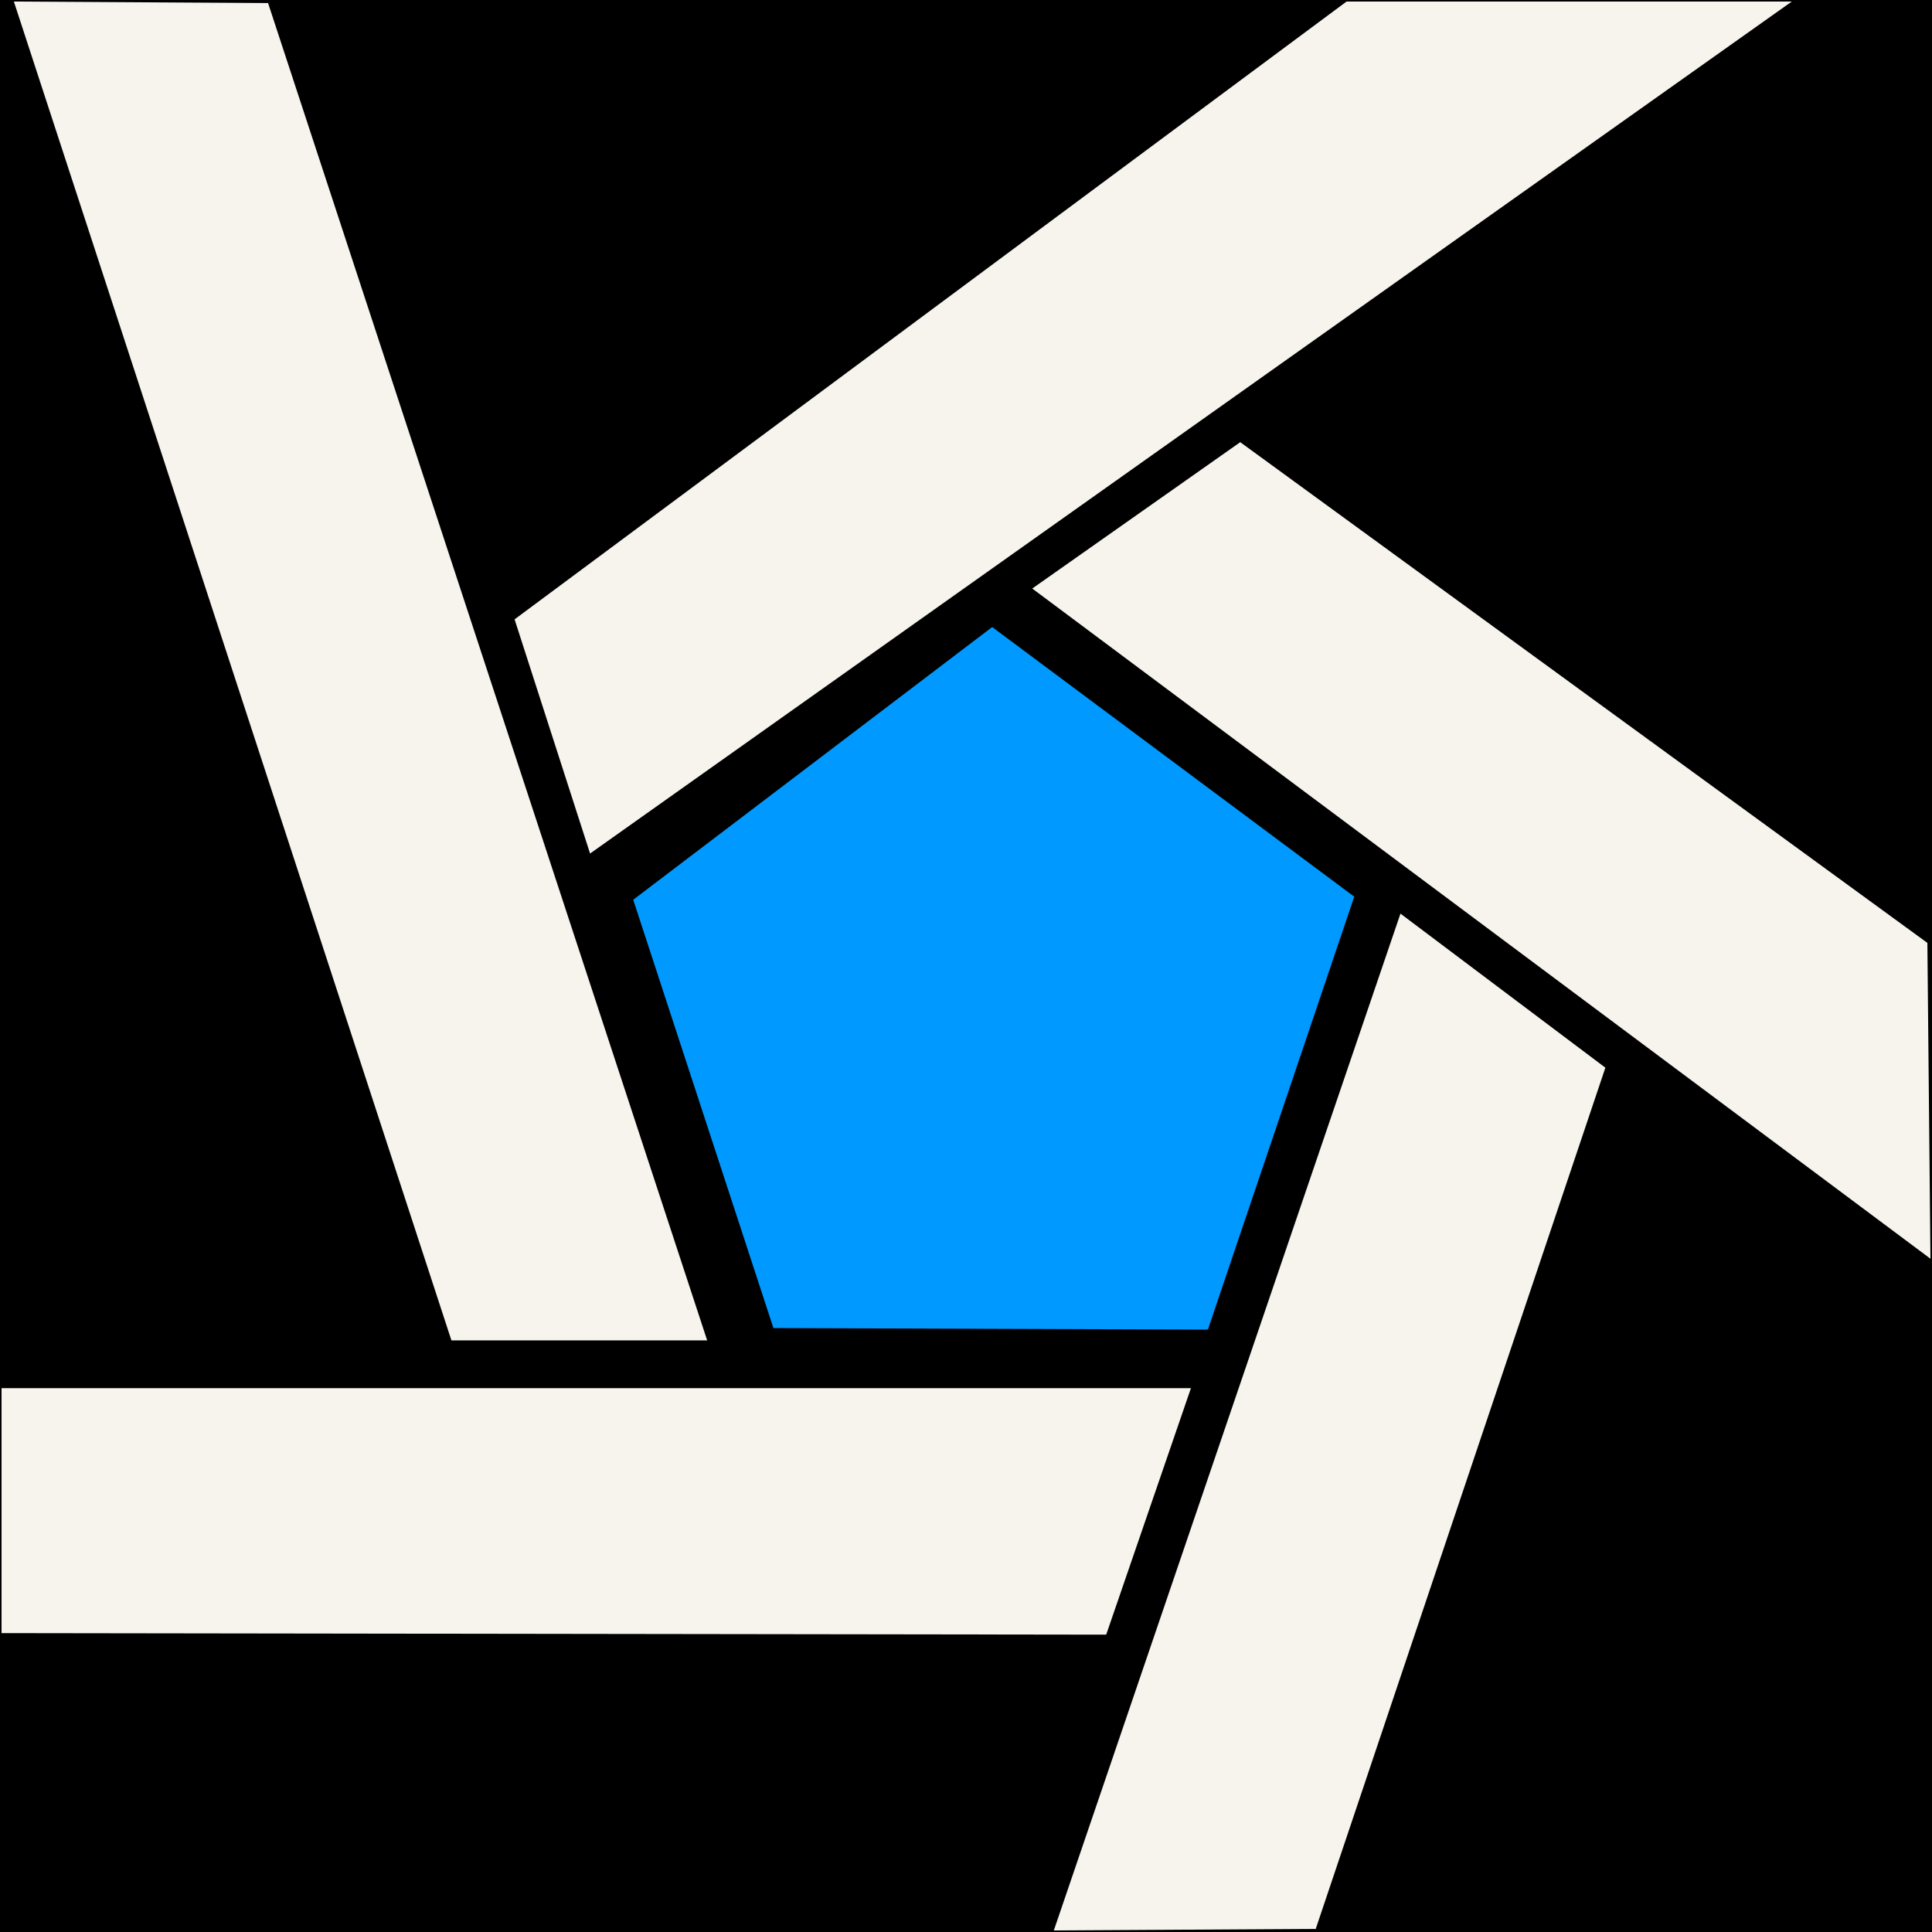
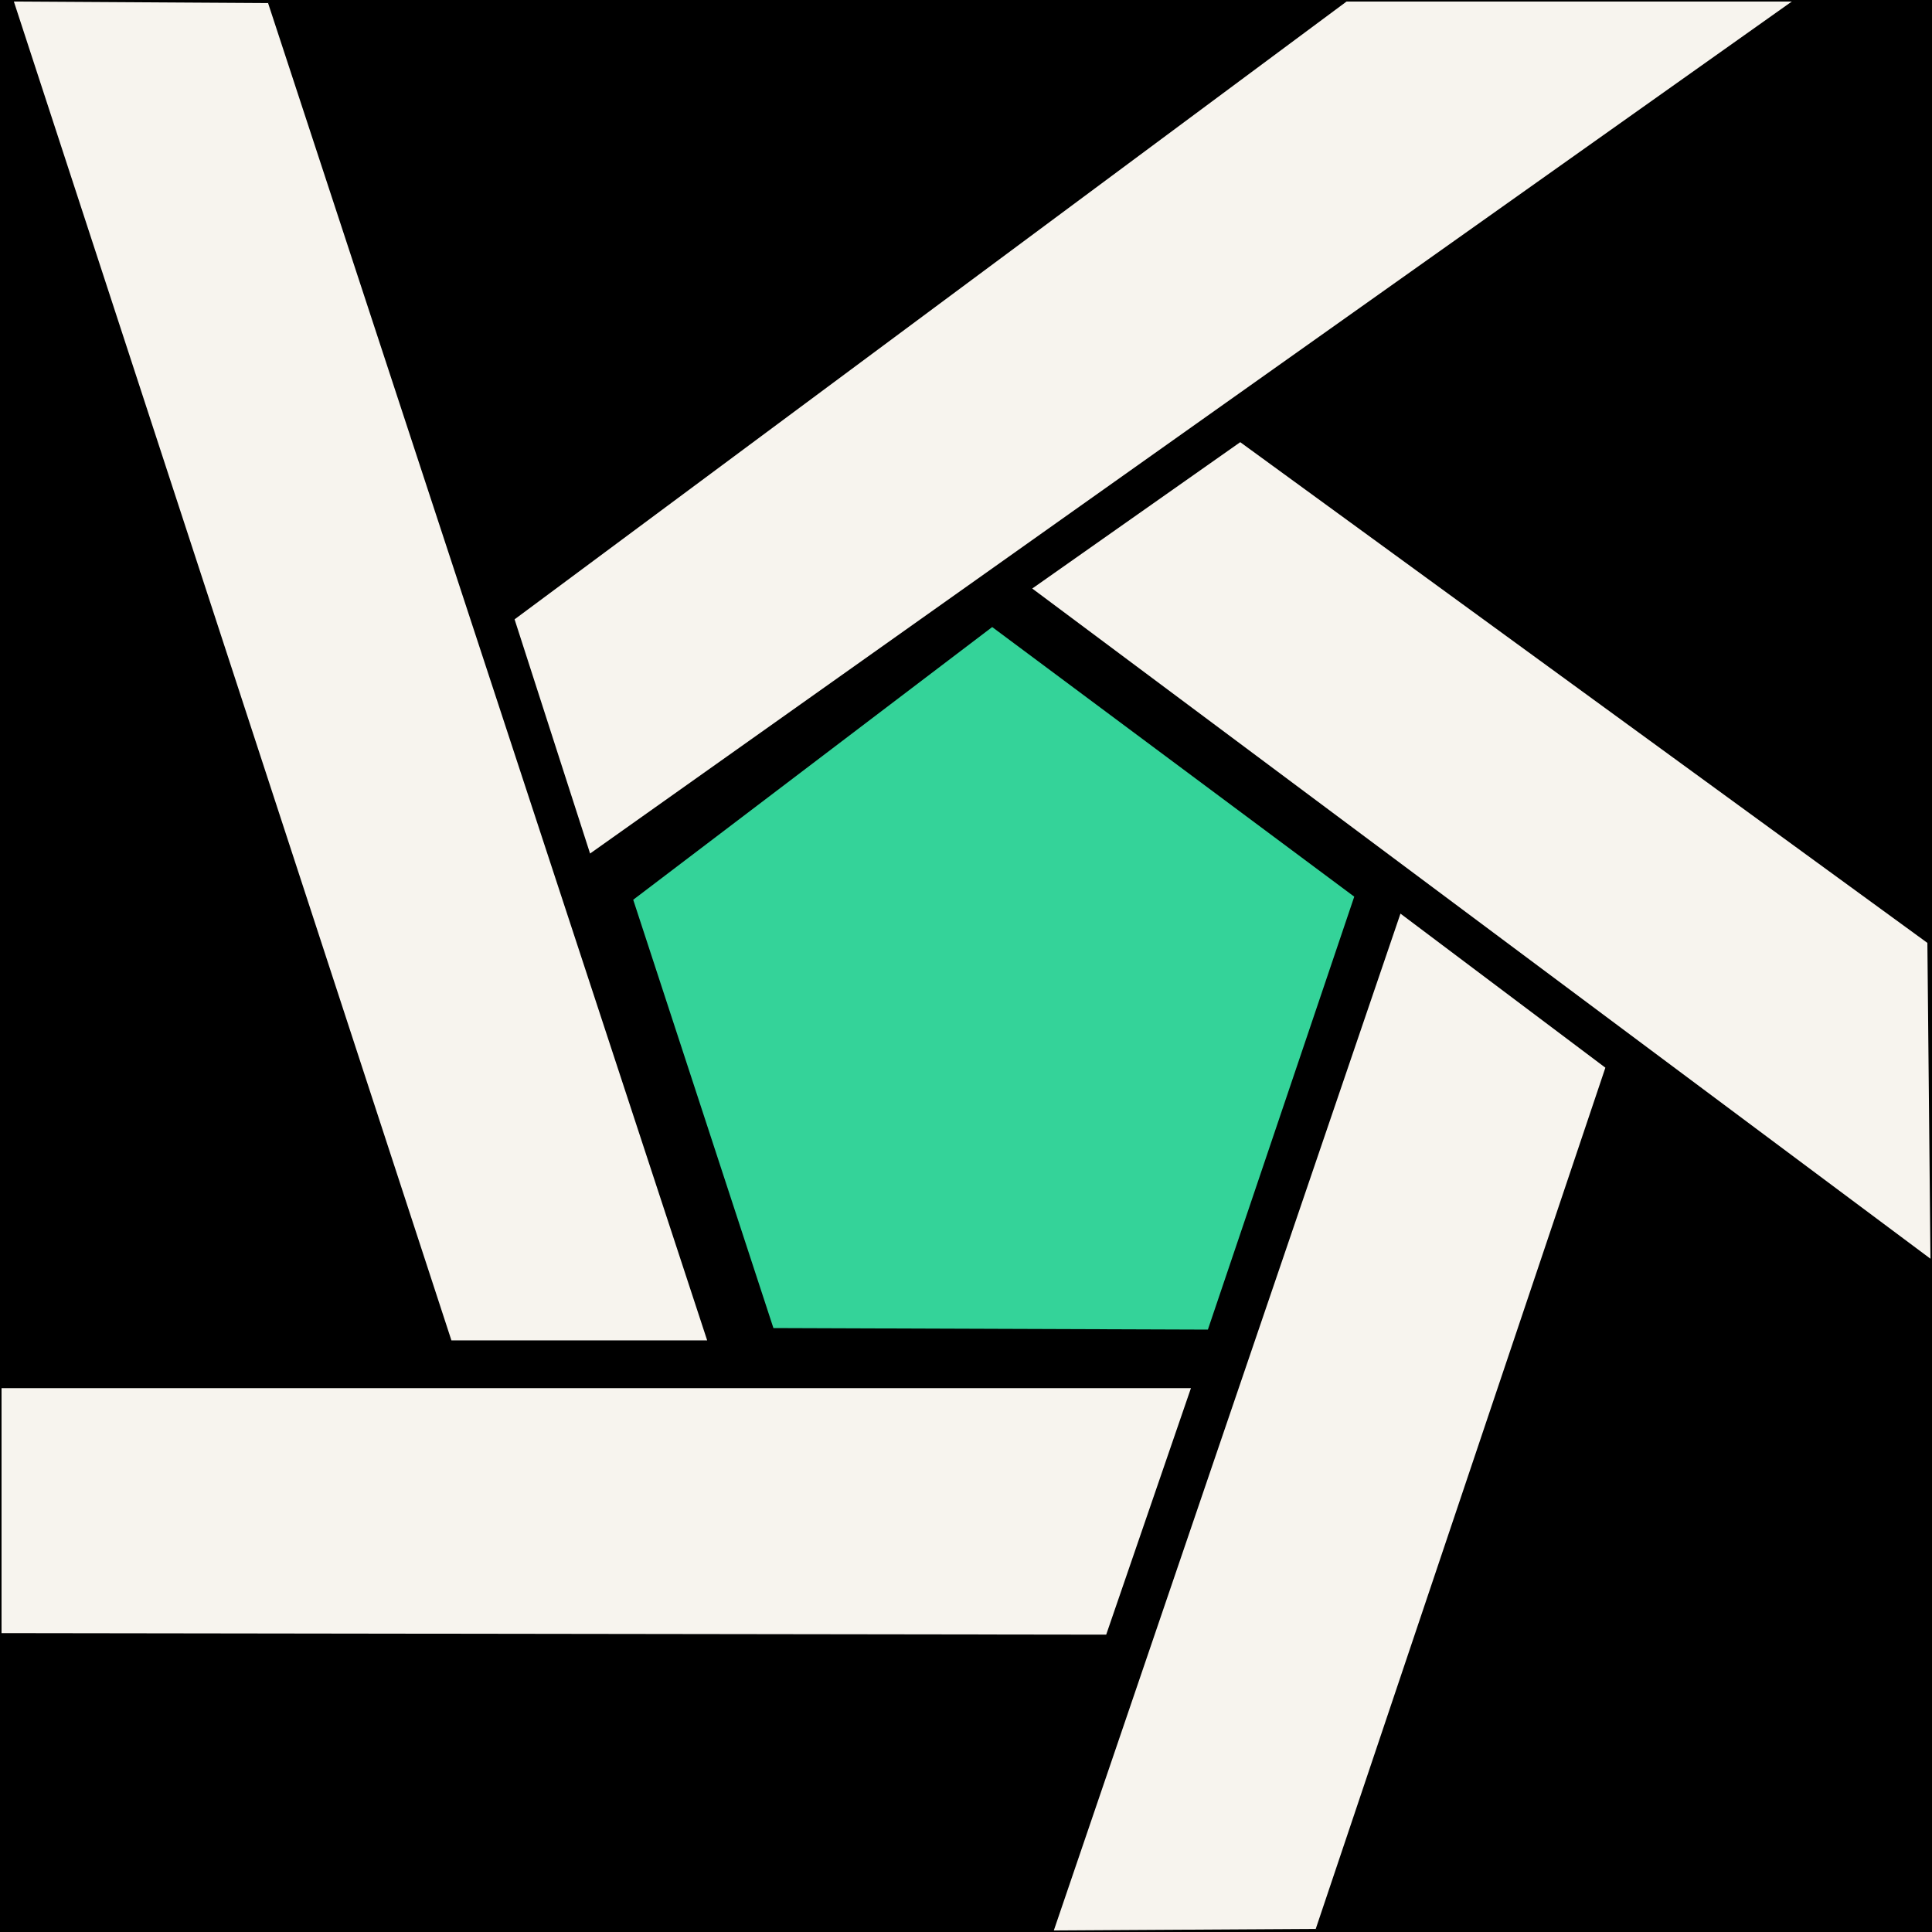
<svg xmlns="http://www.w3.org/2000/svg" viewBox="0 0 1254 1254" role="img" aria-labelledby="title desc">
  <rect width="1254" height="1254" fill="#000000" />
  <g fill="#F7F4EE">
    <polygon points="9,1 174,2 459,870 293,870" />
    <polygon points="874,1 1163,1 383,554 334,402" />
    <polygon points="805,287 1251,612 1253,817 670,382" />
    <polygon points="909,593 1042,693 854,1252 684,1253" />
    <polygon points="1,901 773,901 718,1061 1,1060" />
  </g>
-   <polygon fill="#09f" points="644,407 879,582 784,863 502,862 411,584" />
+   <polygon fill="#34D399" points="644,407 879,582 784,863 502,862 411,584" />
</svg>
